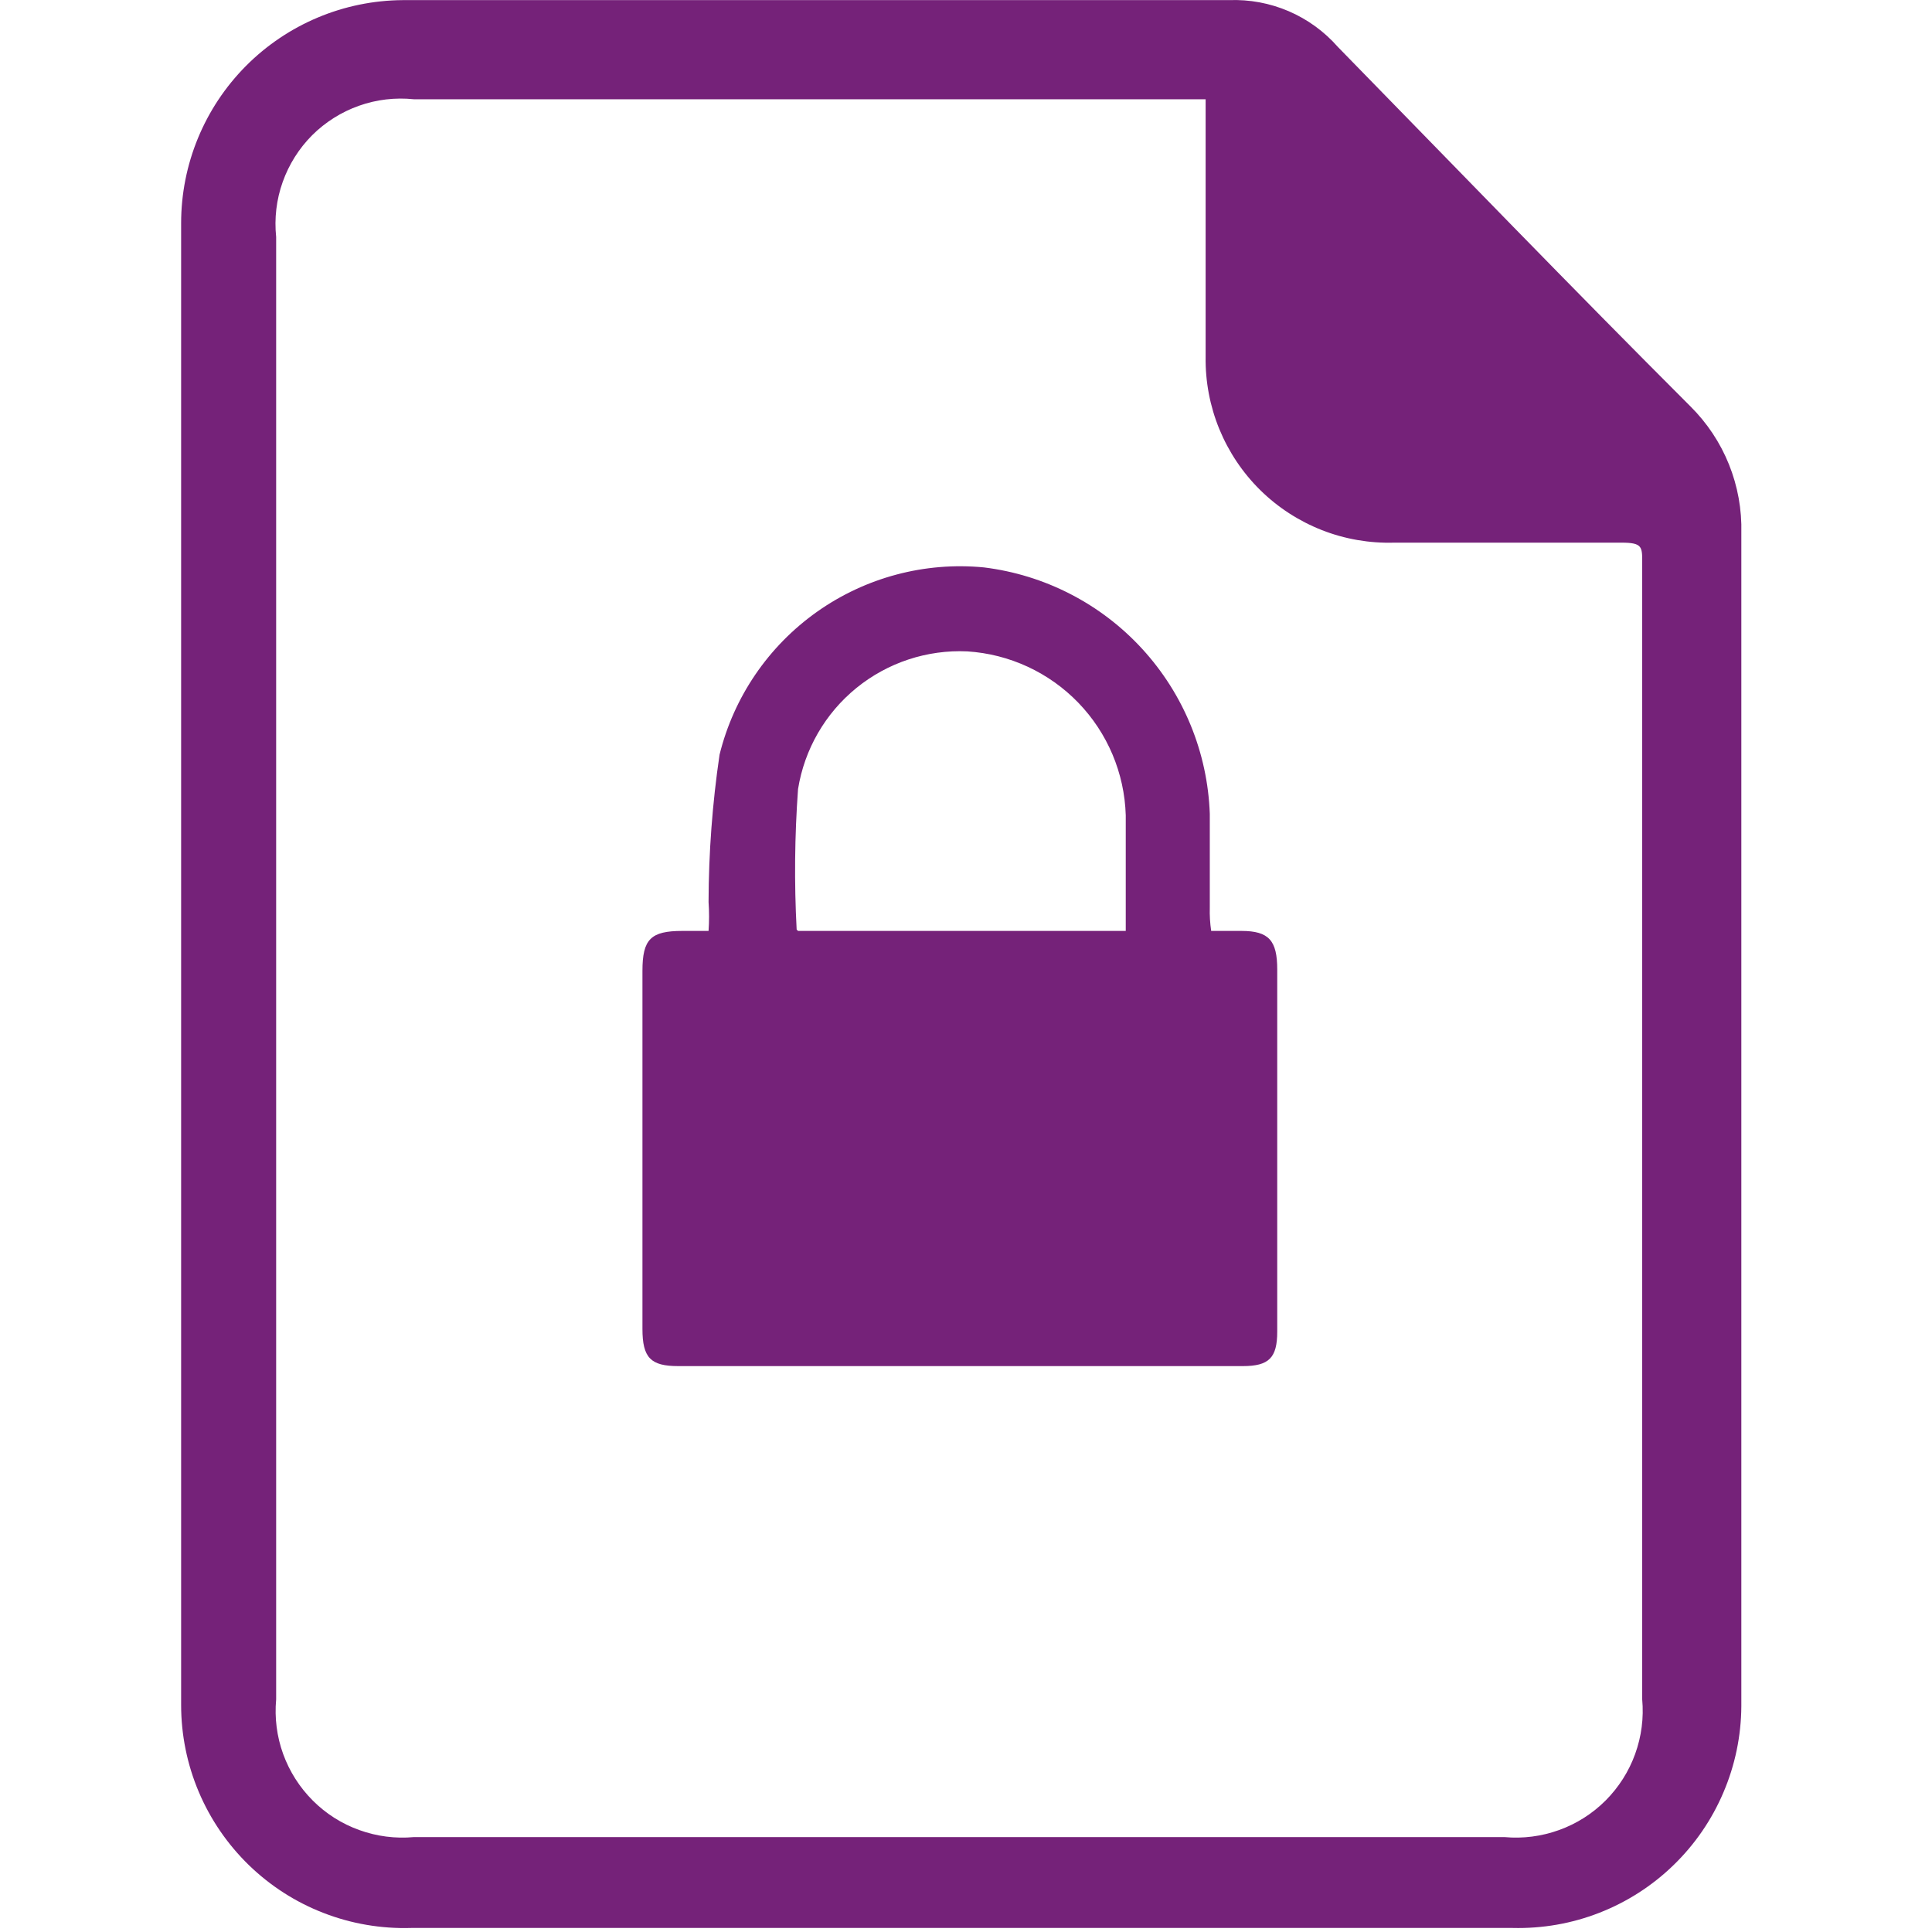
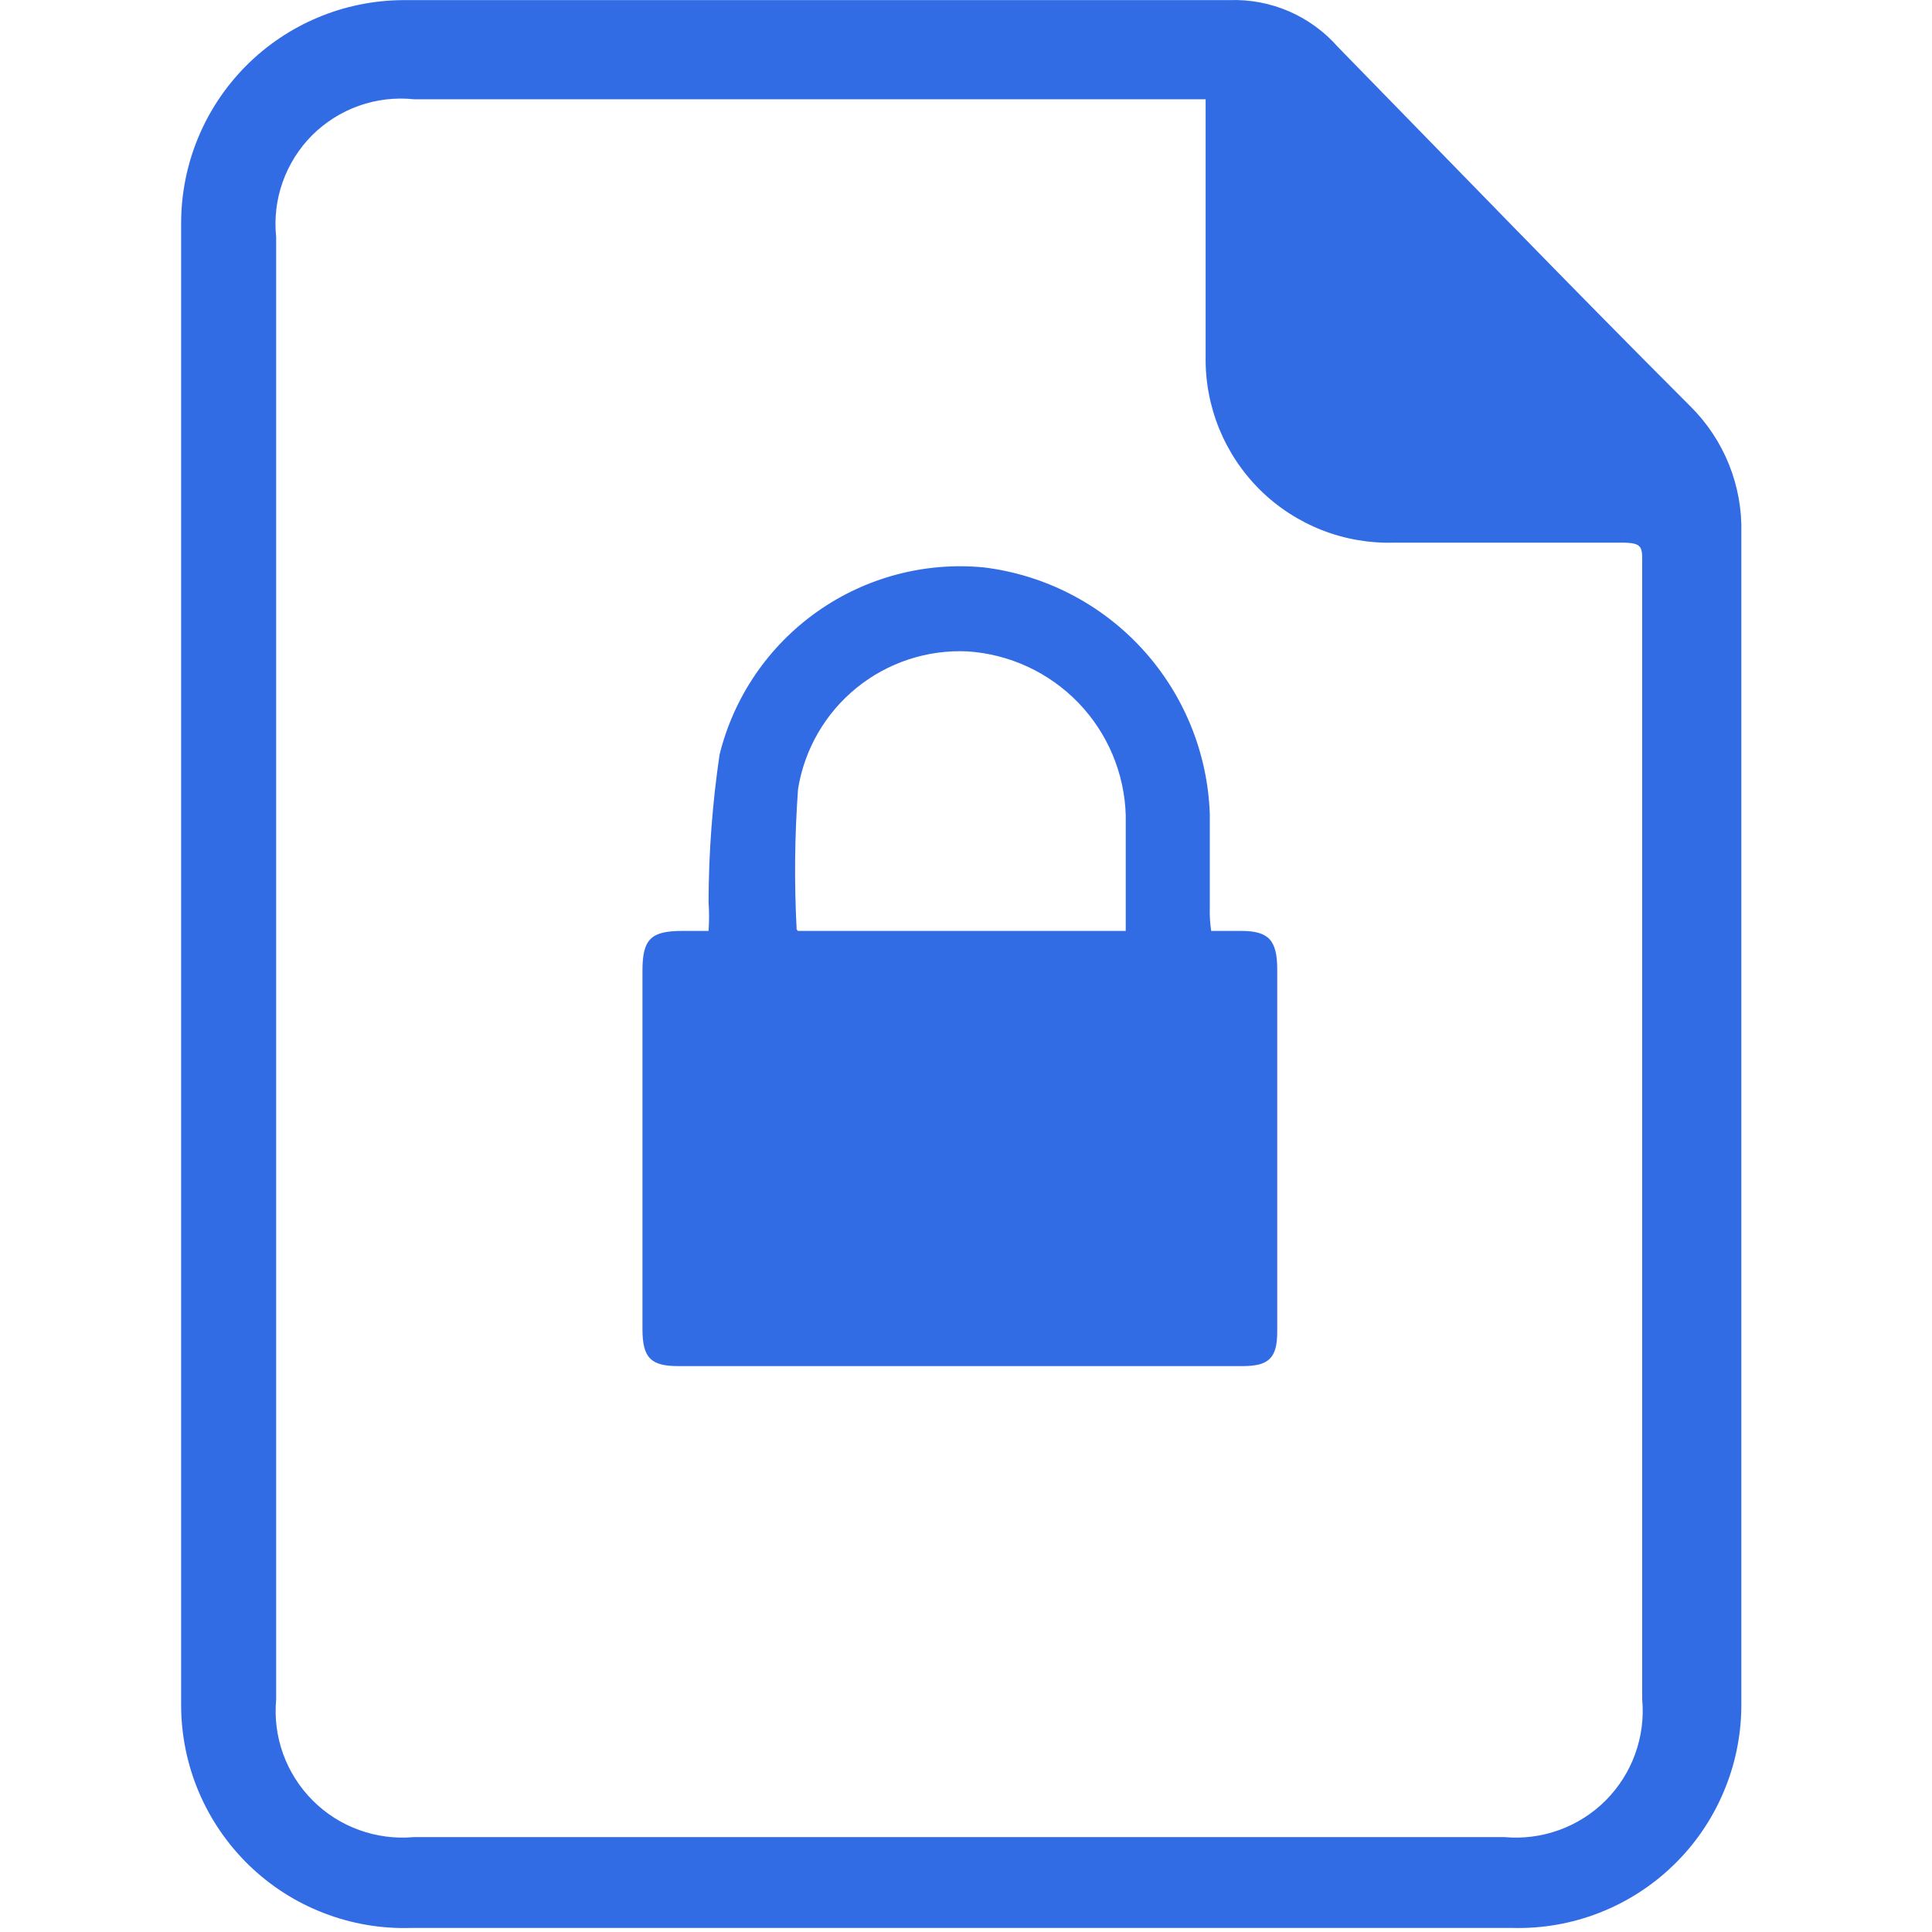
<svg xmlns="http://www.w3.org/2000/svg" width="32" height="32" viewBox="0 0 32 32" fill="none">
-   <path d="M3 15.967V3.697C3 2.721 3.386 1.784 4.074 1.092C4.762 0.4 5.696 0.008 6.672 0.002H20.357C20.696 -0.011 21.034 0.052 21.346 0.186C21.657 0.32 21.935 0.522 22.159 0.777C24.098 2.761 26.036 4.769 27.998 6.73C28.274 7.004 28.492 7.331 28.637 7.692C28.782 8.053 28.852 8.44 28.842 8.828V28.261C28.839 28.752 28.738 29.238 28.545 29.689C28.353 30.141 28.072 30.55 27.719 30.892C27.367 31.234 26.95 31.502 26.492 31.681C26.035 31.86 25.547 31.945 25.056 31.933H6.809C6.314 31.948 5.821 31.864 5.36 31.685C4.898 31.507 4.478 31.237 4.122 30.892C3.767 30.547 3.485 30.135 3.292 29.679C3.099 29.223 3 28.733 3 28.238V15.967ZM19.969 1.644H6.855C6.547 1.612 6.236 1.648 5.945 1.752C5.654 1.855 5.389 2.022 5.17 2.24C4.952 2.459 4.785 2.724 4.682 3.015C4.578 3.306 4.542 3.617 4.574 3.925V28.147C4.546 28.454 4.585 28.762 4.69 29.052C4.795 29.341 4.962 29.604 5.18 29.822C5.397 30.04 5.66 30.207 5.95 30.311C6.239 30.416 6.548 30.456 6.855 30.428H24.919C25.225 30.456 25.534 30.416 25.824 30.311C26.113 30.207 26.376 30.04 26.594 29.822C26.811 29.604 26.979 29.341 27.083 29.052C27.188 28.762 27.228 28.454 27.2 28.147C27.2 21.875 27.2 15.602 27.2 9.307C27.2 9.057 27.2 8.988 26.857 8.988C25.603 8.988 24.349 8.988 23.094 8.988C22.684 9 22.276 8.93 21.894 8.78C21.513 8.63 21.165 8.405 20.873 8.117C20.581 7.829 20.351 7.485 20.195 7.105C20.04 6.726 19.963 6.319 19.969 5.909V1.644Z" fill="#752279" />
-   <path d="M20.061 15.419H20.562C21.018 15.419 21.155 15.579 21.155 16.058V22.056C21.155 22.49 21.018 22.627 20.585 22.627H11.234C10.778 22.627 10.641 22.49 10.641 22.011V16.081C10.641 15.556 10.778 15.419 11.302 15.419H11.736C11.747 15.26 11.747 15.1 11.736 14.94C11.738 14.123 11.799 13.308 11.918 12.5C12.154 11.543 12.727 10.704 13.531 10.134C14.335 9.565 15.316 9.303 16.297 9.398C17.305 9.522 18.235 10.001 18.92 10.749C19.606 11.498 20.002 12.466 20.038 13.48V15.031C20.034 15.161 20.042 15.291 20.061 15.419V15.419ZM13.218 15.419H18.646C18.646 14.78 18.646 14.142 18.646 13.503C18.625 12.806 18.345 12.141 17.86 11.639C17.375 11.137 16.72 10.834 16.023 10.789C15.357 10.758 14.703 10.974 14.186 11.394C13.668 11.815 13.324 12.411 13.218 13.07C13.162 13.844 13.154 14.621 13.195 15.396L13.218 15.419Z" fill="#752279" />
+   <path d="M3 15.967V3.697C3 2.721 3.386 1.784 4.074 1.092C4.762 0.4 5.696 0.008 6.672 0.002H20.357C20.696 -0.011 21.034 0.052 21.346 0.186C21.657 0.32 21.935 0.522 22.159 0.777C24.098 2.761 26.036 4.769 27.998 6.73C28.274 7.004 28.492 7.331 28.637 7.692C28.782 8.053 28.852 8.44 28.842 8.828V28.261C28.839 28.752 28.738 29.238 28.545 29.689C28.353 30.141 28.072 30.55 27.719 30.892C27.367 31.234 26.95 31.502 26.492 31.681C26.035 31.86 25.547 31.945 25.056 31.933H6.809C6.314 31.948 5.821 31.864 5.36 31.685C4.898 31.507 4.478 31.237 4.122 30.892C3.767 30.547 3.485 30.135 3.292 29.679C3.099 29.223 3 28.733 3 28.238V15.967ZM19.969 1.644H6.855C6.547 1.612 6.236 1.648 5.945 1.752C5.654 1.855 5.389 2.022 5.17 2.24C4.952 2.459 4.785 2.724 4.682 3.015C4.578 3.306 4.542 3.617 4.574 3.925V28.147C4.546 28.454 4.585 28.762 4.69 29.052C4.795 29.341 4.962 29.604 5.18 29.822C5.397 30.04 5.66 30.207 5.95 30.311C6.239 30.416 6.548 30.456 6.855 30.428H24.919C25.225 30.456 25.534 30.416 25.824 30.311C26.113 30.207 26.376 30.04 26.594 29.822C26.811 29.604 26.979 29.341 27.083 29.052C27.188 28.762 27.228 28.454 27.2 28.147C27.2 21.875 27.2 15.602 27.2 9.307C27.2 9.057 27.2 8.988 26.857 8.988C25.603 8.988 24.349 8.988 23.094 8.988C22.684 9 22.276 8.93 21.894 8.78C21.513 8.63 21.165 8.405 20.873 8.117C20.581 7.829 20.351 7.485 20.195 7.105C20.04 6.726 19.963 6.319 19.969 5.909V1.644Z" fill="#326CE5" />
+   <path d="M20.061 15.419H20.562C21.018 15.419 21.155 15.579 21.155 16.058V22.056C21.155 22.49 21.018 22.627 20.585 22.627H11.234C10.778 22.627 10.641 22.49 10.641 22.011V16.081C10.641 15.556 10.778 15.419 11.302 15.419H11.736C11.747 15.26 11.747 15.1 11.736 14.94C11.738 14.123 11.799 13.308 11.918 12.5C12.154 11.543 12.727 10.704 13.531 10.134C14.335 9.565 15.316 9.303 16.297 9.398C17.305 9.522 18.235 10.001 18.92 10.749C19.606 11.498 20.002 12.466 20.038 13.48V15.031C20.034 15.161 20.042 15.291 20.061 15.419V15.419ZM13.218 15.419H18.646C18.646 14.78 18.646 14.142 18.646 13.503C18.625 12.806 18.345 12.141 17.86 11.639C17.375 11.137 16.72 10.834 16.023 10.789C15.357 10.758 14.703 10.974 14.186 11.394C13.668 11.815 13.324 12.411 13.218 13.07C13.162 13.844 13.154 14.621 13.195 15.396L13.218 15.419Z" fill="#326CE5" />
</svg>
